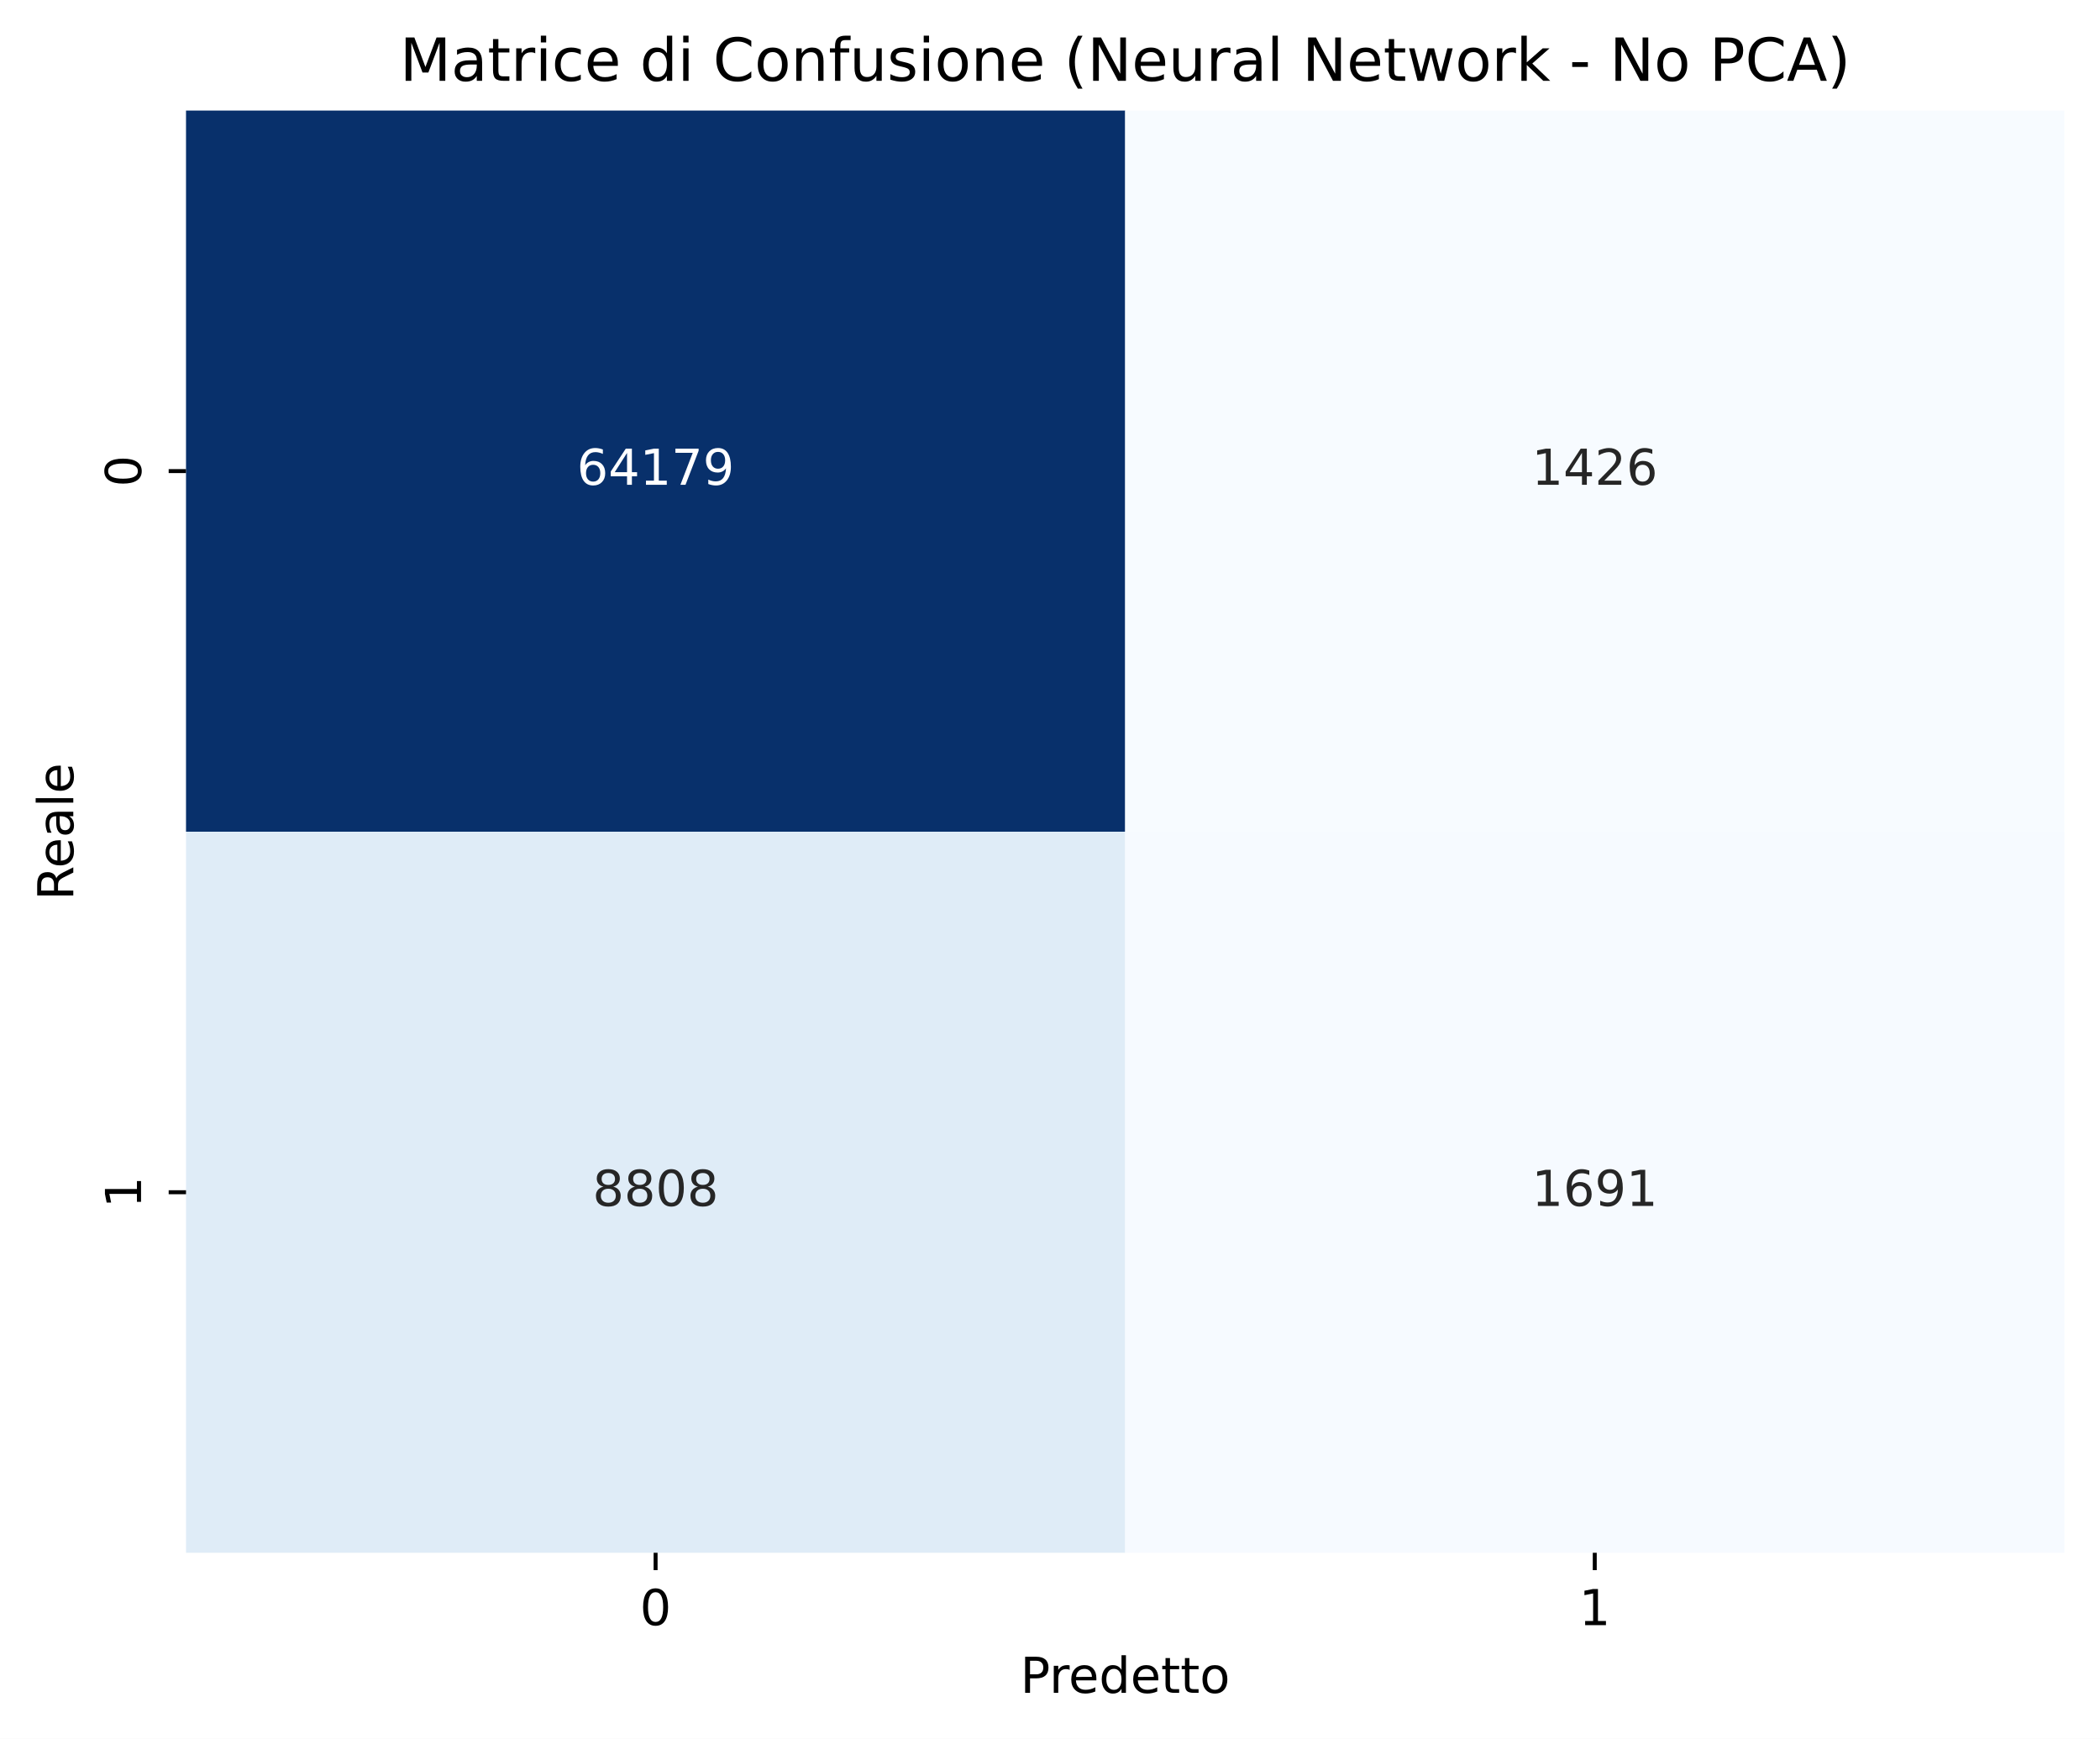
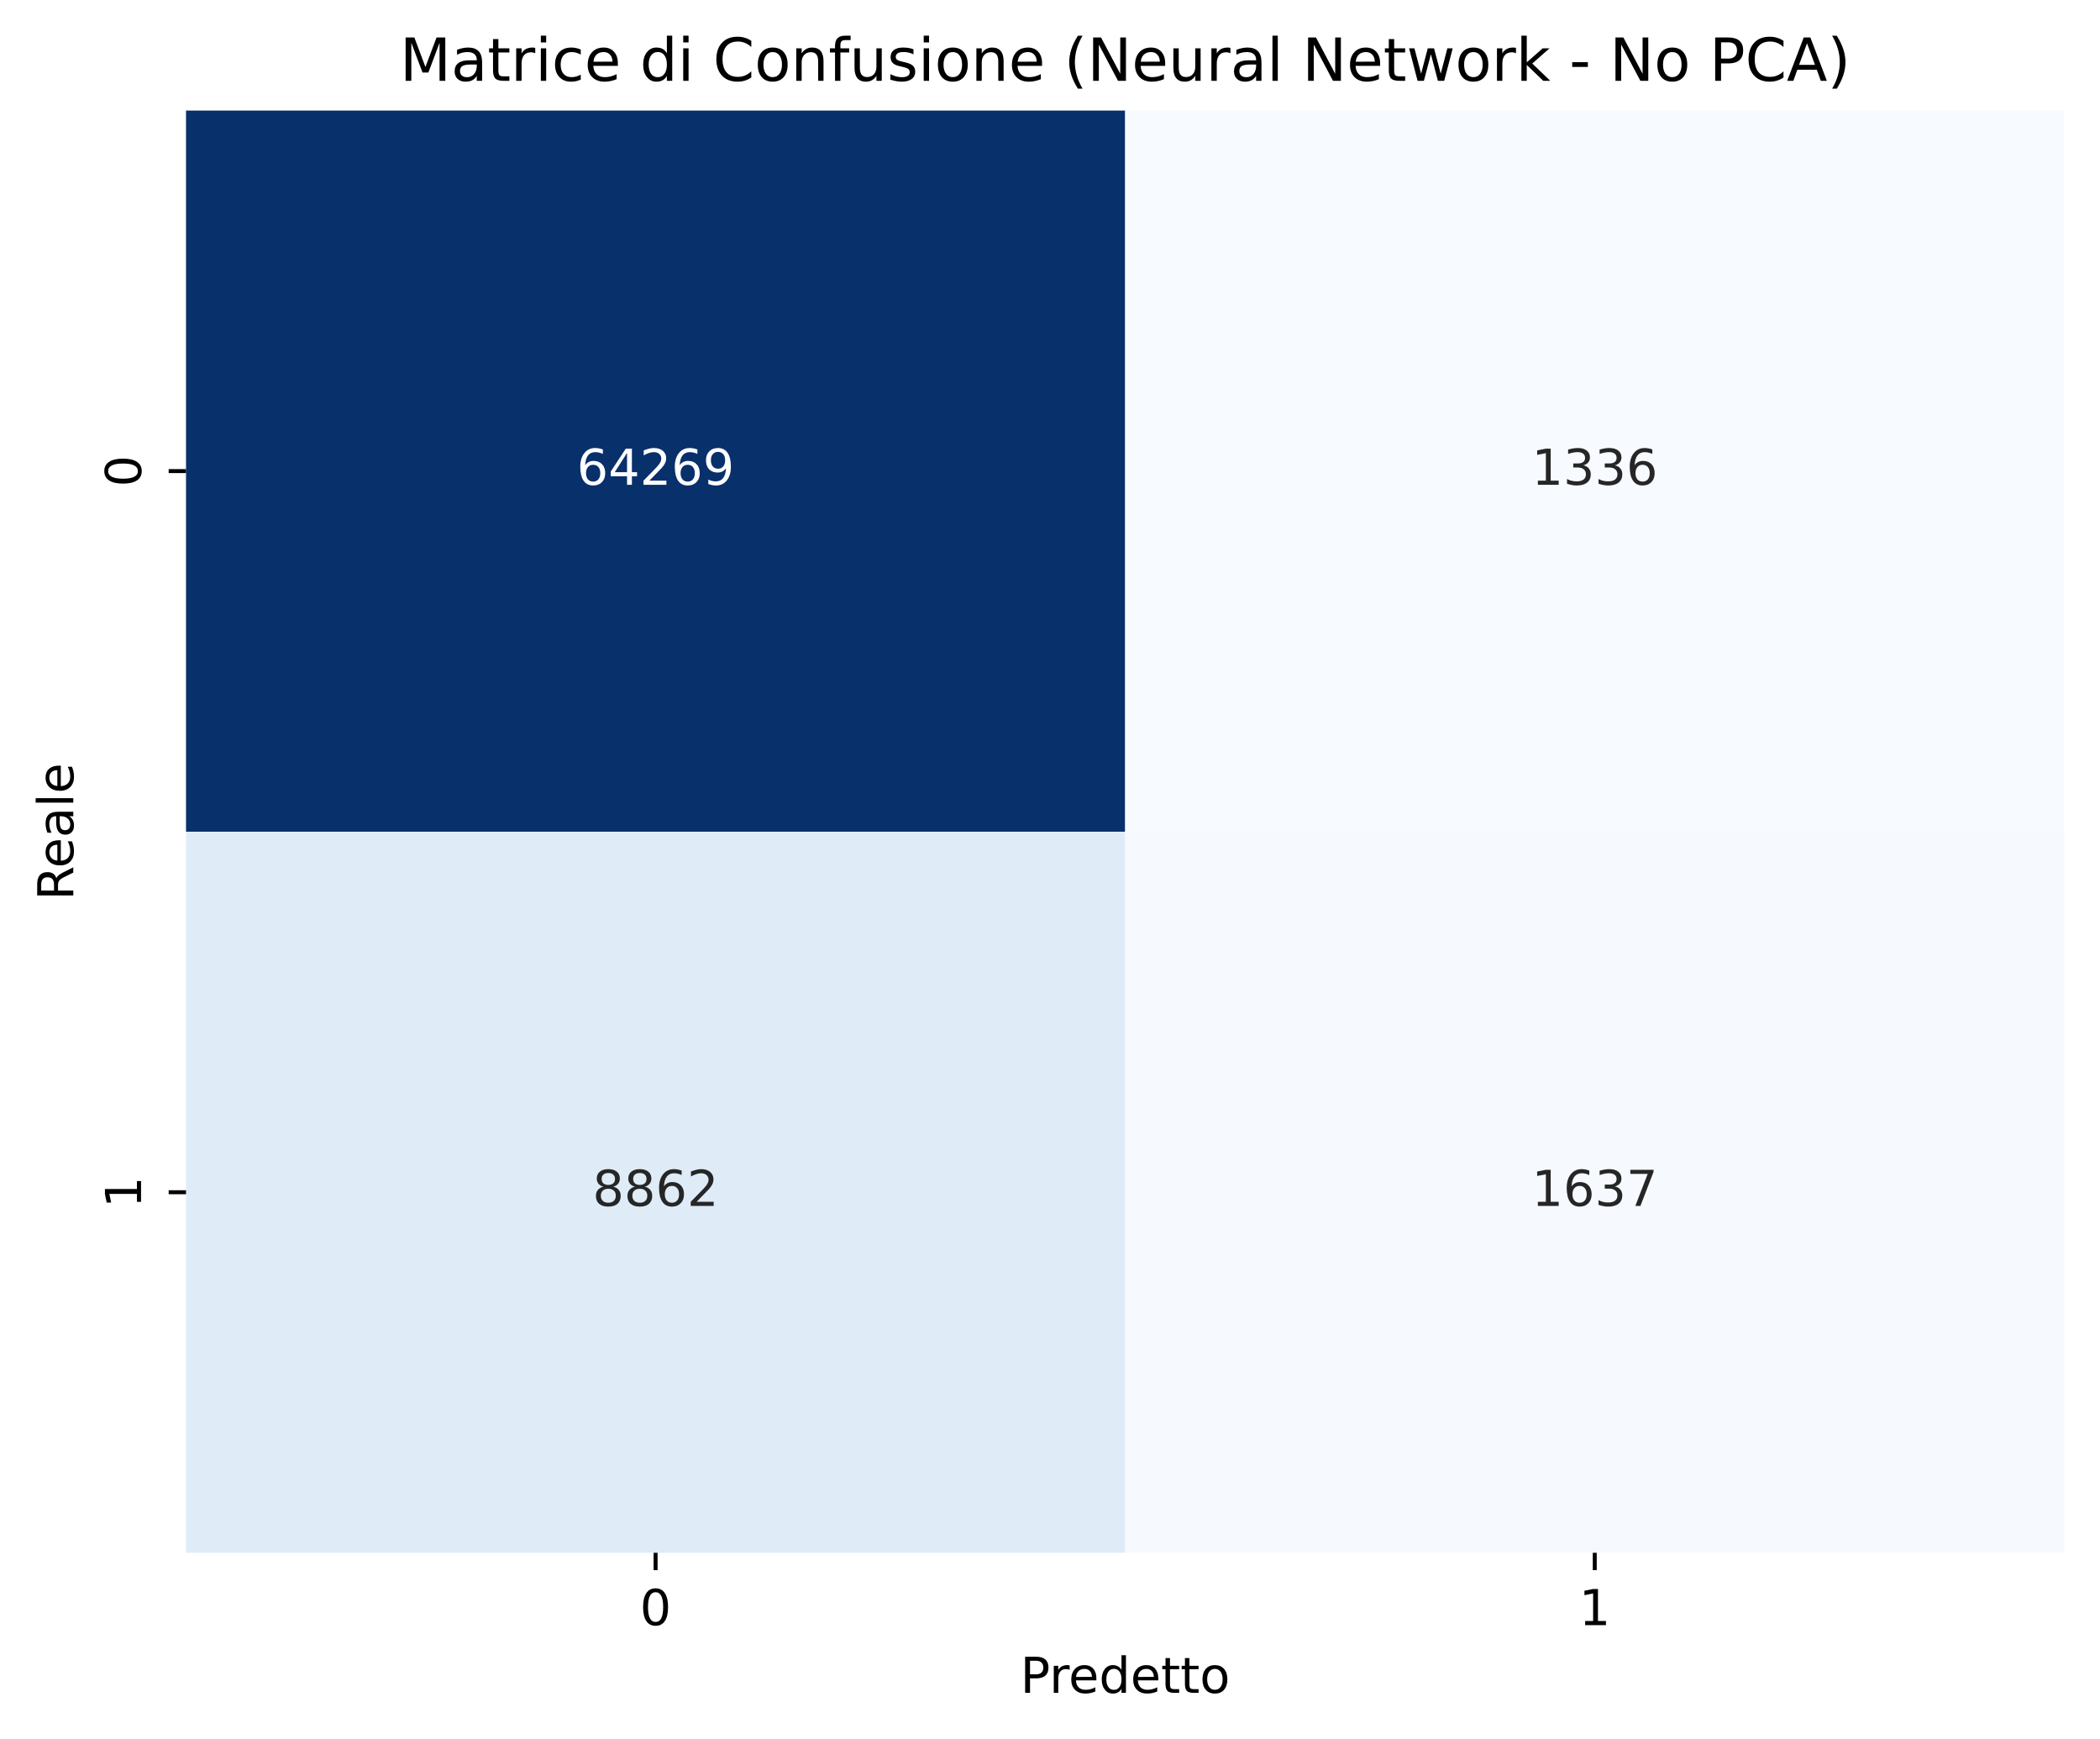
<svg xmlns="http://www.w3.org/2000/svg" xmlns:xlink="http://www.w3.org/1999/xlink" width="423.996pt" height="351.034pt" viewBox="0 0 423.996 351.034" version="1.1">
  <defs>
    <style type="text/css">*{stroke-linejoin: round; stroke-linecap: butt}</style>
  </defs>
  <g id="figure_1">
    <g id="patch_1">
      <path d="M 0 351.034  L 423.996 351.034  L 423.996 0  L 0 0  z " style="fill: #ffffff" />
    </g>
    <g id="axes_1">
      <g id="patch_2">
        <path d="M 37.556 313.478  L 416.796 313.478  L 416.796 22.318  L 37.556 22.318  z " style="fill: #ffffff" />
      </g>
      <g id="QuadMesh_1">
-         <path d="M 37.556 22.318  L 227.176 22.318  L 227.176 167.898  L 37.556 167.898  L 37.556 22.318  " clip-path="url(#p5aee0957c7)" style="fill: #08306b" />
-         <path d="M 227.176 22.318  L 416.796 22.318  L 416.796 167.898  L 227.176 167.898  L 227.176 22.318  " clip-path="url(#p5aee0957c7)" style="fill: #f7fbff" />
-         <path d="M 37.556 167.898  L 227.176 167.898  L 227.176 313.478  L 37.556 313.478  L 37.556 167.898  " clip-path="url(#p5aee0957c7)" style="fill: #dfecf7" />
-         <path d="M 227.176 167.898  L 416.796 167.898  L 416.796 313.478  L 227.176 313.478  L 227.176 167.898  " clip-path="url(#p5aee0957c7)" style="fill: #f6faff" />
+         <path d="M 37.556 22.318  L 227.176 22.318  L 227.176 167.898  L 37.556 167.898  L 37.556 22.318  " clip-path="url(#p87d88086f5)" style="fill: #08306b" />
+         <path d="M 227.176 22.318  L 416.796 22.318  L 416.796 167.898  L 227.176 167.898  L 227.176 22.318  " clip-path="url(#p87d88086f5)" style="fill: #f7fbff" />
+         <path d="M 37.556 167.898  L 227.176 167.898  L 227.176 313.478  L 37.556 313.478  L 37.556 167.898  " clip-path="url(#p87d88086f5)" style="fill: #dfecf7" />
+         <path d="M 227.176 167.898  L 416.796 167.898  L 416.796 313.478  L 227.176 313.478  L 227.176 167.898  " clip-path="url(#p87d88086f5)" style="fill: #f6faff" />
      </g>
      <g id="matplotlib.axis_1">
        <g id="xtick_1">
          <g id="line2d_1">
            <defs>
-               <path id="m6a9405b7eb" d="M 0 0  L 0 3.5  " style="stroke: #000000; stroke-width: 0.8" />
-             </defs>
-             <g>
-               <use xlink:href="#m6a9405b7eb" x="132.366" y="313.478" style="stroke: #000000; stroke-width: 0.8" />
+               <path id="me8eeb5ce60" d="M 0 0  L 0 3.5  " style="stroke: #000000; stroke-width: 0.8" />
+             </defs>
+             <g>
+               <use xlink:href="#me8eeb5ce60" x="132.366" y="313.478" style="stroke: #000000; stroke-width: 0.8" />
            </g>
          </g>
          <g id="text_1">
            <g transform="translate(129.185 328.0766) scale(0.1 -0.1)">
              <defs>
                <path id="DejaVuSans-30" d="M 2034 4250  Q 1547 4250 1301 3770  Q 1056 3291 1056 2328  Q 1056 1369 1301 889  Q 1547 409 2034 409  Q 2525 409 2770 889  Q 3016 1369 3016 2328  Q 3016 3291 2770 3770  Q 2525 4250 2034 4250  z M 2034 4750  Q 2819 4750 3233 4129  Q 3647 3509 3647 2328  Q 3647 1150 3233 529  Q 2819 -91 2034 -91  Q 1250 -91 836 529  Q 422 1150 422 2328  Q 422 3509 836 4129  Q 1250 4750 2034 4750  z " transform="scale(0.015625)" />
              </defs>
              <use xlink:href="#DejaVuSans-30" />
            </g>
          </g>
        </g>
        <g id="xtick_2">
          <g id="line2d_2">
            <g>
-               <use xlink:href="#m6a9405b7eb" x="321.986" y="313.478" style="stroke: #000000; stroke-width: 0.8" />
+               <use xlink:href="#me8eeb5ce60" x="321.986" y="313.478" style="stroke: #000000; stroke-width: 0.8" />
            </g>
          </g>
          <g id="text_2">
            <g transform="translate(318.805 328.0766) scale(0.1 -0.1)">
              <defs>
                <path id="DejaVuSans-31" d="M 794 531  L 1825 531  L 1825 4091  L 703 3866  L 703 4441  L 1819 4666  L 2450 4666  L 2450 531  L 3481 531  L 3481 0  L 794 0  L 794 531  z " transform="scale(0.015625)" />
              </defs>
              <use xlink:href="#DejaVuSans-31" />
            </g>
          </g>
        </g>
        <g id="text_3">
          <g transform="translate(205.9989 341.7547) scale(0.1 -0.1)">
            <defs>
              <path id="DejaVuSans-50" d="M 1259 4147  L 1259 2394  L 2053 2394  Q 2494 2394 2734 2622  Q 2975 2850 2975 3272  Q 2975 3691 2734 3919  Q 2494 4147 2053 4147  L 1259 4147  z M 628 4666  L 2053 4666  Q 2838 4666 3239 4311  Q 3641 3956 3641 3272  Q 3641 2581 3239 2228  Q 2838 1875 2053 1875  L 1259 1875  L 1259 0  L 628 0  L 628 4666  z " transform="scale(0.015625)" />
              <path id="DejaVuSans-72" d="M 2631 2963  Q 2534 3019 2420 3045  Q 2306 3072 2169 3072  Q 1681 3072 1420 2755  Q 1159 2438 1159 1844  L 1159 0  L 581 0  L 581 3500  L 1159 3500  L 1159 2956  Q 1341 3275 1631 3429  Q 1922 3584 2338 3584  Q 2397 3584 2469 3576  Q 2541 3569 2628 3553  L 2631 2963  z " transform="scale(0.015625)" />
              <path id="DejaVuSans-65" d="M 3597 1894  L 3597 1613  L 953 1613  Q 991 1019 1311 708  Q 1631 397 2203 397  Q 2534 397 2845 478  Q 3156 559 3463 722  L 3463 178  Q 3153 47 2828 -22  Q 2503 -91 2169 -91  Q 1331 -91 842 396  Q 353 884 353 1716  Q 353 2575 817 3079  Q 1281 3584 2069 3584  Q 2775 3584 3186 3129  Q 3597 2675 3597 1894  z M 3022 2063  Q 3016 2534 2758 2815  Q 2500 3097 2075 3097  Q 1594 3097 1305 2825  Q 1016 2553 972 2059  L 3022 2063  z " transform="scale(0.015625)" />
              <path id="DejaVuSans-64" d="M 2906 2969  L 2906 4863  L 3481 4863  L 3481 0  L 2906 0  L 2906 525  Q 2725 213 2448 61  Q 2172 -91 1784 -91  Q 1150 -91 751 415  Q 353 922 353 1747  Q 353 2572 751 3078  Q 1150 3584 1784 3584  Q 2172 3584 2448 3432  Q 2725 3281 2906 2969  z M 947 1747  Q 947 1113 1208 752  Q 1469 391 1925 391  Q 2381 391 2643 752  Q 2906 1113 2906 1747  Q 2906 2381 2643 2742  Q 2381 3103 1925 3103  Q 1469 3103 1208 2742  Q 947 2381 947 1747  z " transform="scale(0.015625)" />
              <path id="DejaVuSans-74" d="M 1172 4494  L 1172 3500  L 2356 3500  L 2356 3053  L 1172 3053  L 1172 1153  Q 1172 725 1289 603  Q 1406 481 1766 481  L 2356 481  L 2356 0  L 1766 0  Q 1100 0 847 248  Q 594 497 594 1153  L 594 3053  L 172 3053  L 172 3500  L 594 3500  L 594 4494  L 1172 4494  z " transform="scale(0.015625)" />
              <path id="DejaVuSans-6f" d="M 1959 3097  Q 1497 3097 1228 2736  Q 959 2375 959 1747  Q 959 1119 1226 758  Q 1494 397 1959 397  Q 2419 397 2687 759  Q 2956 1122 2956 1747  Q 2956 2369 2687 2733  Q 2419 3097 1959 3097  z M 1959 3584  Q 2709 3584 3137 3096  Q 3566 2609 3566 1747  Q 3566 888 3137 398  Q 2709 -91 1959 -91  Q 1206 -91 779 398  Q 353 888 353 1747  Q 353 2609 779 3096  Q 1206 3584 1959 3584  z " transform="scale(0.015625)" />
            </defs>
            <use xlink:href="#DejaVuSans-50" />
            <use xlink:href="#DejaVuSans-72" transform="translate(58.55273 0)" />
            <use xlink:href="#DejaVuSans-65" transform="translate(97.41602 0)" />
            <use xlink:href="#DejaVuSans-64" transform="translate(158.9395 0)" />
            <use xlink:href="#DejaVuSans-65" transform="translate(222.416 0)" />
            <use xlink:href="#DejaVuSans-74" transform="translate(283.9395 0)" />
            <use xlink:href="#DejaVuSans-74" transform="translate(323.1484 0)" />
            <use xlink:href="#DejaVuSans-6f" transform="translate(362.3574 0)" />
          </g>
        </g>
      </g>
      <g id="matplotlib.axis_2">
        <g id="ytick_1">
          <g id="line2d_3">
            <defs>
-               <path id="m253e00e76a" d="M 0 0  L -3.5 0  " style="stroke: #000000; stroke-width: 0.8" />
-             </defs>
-             <g>
-               <use xlink:href="#m253e00e76a" x="37.556" y="95.108" style="stroke: #000000; stroke-width: 0.8" />
+               <path id="m50c47914d5" d="M 0 0  L -3.5 0  " style="stroke: #000000; stroke-width: 0.8" />
+             </defs>
+             <g>
+               <use xlink:href="#m50c47914d5" x="37.556" y="95.108" style="stroke: #000000; stroke-width: 0.8" />
            </g>
          </g>
          <g id="text_4">
            <g transform="translate(28.47656 98.28938) rotate(-90) scale(0.1 -0.1)">
              <use xlink:href="#DejaVuSans-30" />
            </g>
          </g>
        </g>
        <g id="ytick_2">
          <g id="line2d_4">
            <g>
-               <use xlink:href="#m253e00e76a" x="37.556" y="240.688" style="stroke: #000000; stroke-width: 0.8" />
+               <use xlink:href="#m50c47914d5" x="37.556" y="240.688" style="stroke: #000000; stroke-width: 0.8" />
            </g>
          </g>
          <g id="text_5">
            <g transform="translate(28.47656 243.8694) rotate(-90) scale(0.1 -0.1)">
              <use xlink:href="#DejaVuSans-31" />
            </g>
          </g>
        </g>
        <g id="text_6">
          <g transform="translate(14.79844 181.7536) rotate(-90) scale(0.1 -0.1)">
            <defs>
              <path id="DejaVuSans-52" d="M 2841 2188  Q 3044 2119 3236 1894  Q 3428 1669 3622 1275  L 4263 0  L 3584 0  L 2988 1197  Q 2756 1666 2539 1819  Q 2322 1972 1947 1972  L 1259 1972  L 1259 0  L 628 0  L 628 4666  L 2053 4666  Q 2853 4666 3247 4331  Q 3641 3997 3641 3322  Q 3641 2881 3436 2590  Q 3231 2300 2841 2188  z M 1259 4147  L 1259 2491  L 2053 2491  Q 2509 2491 2742 2702  Q 2975 2913 2975 3322  Q 2975 3731 2742 3939  Q 2509 4147 2053 4147  L 1259 4147  z " transform="scale(0.015625)" />
              <path id="DejaVuSans-61" d="M 2194 1759  Q 1497 1759 1228 1600  Q 959 1441 959 1056  Q 959 750 1161 570  Q 1363 391 1709 391  Q 2188 391 2477 730  Q 2766 1069 2766 1631  L 2766 1759  L 2194 1759  z M 3341 1997  L 3341 0  L 2766 0  L 2766 531  Q 2569 213 2275 61  Q 1981 -91 1556 -91  Q 1019 -91 701 211  Q 384 513 384 1019  Q 384 1609 779 1909  Q 1175 2209 1959 2209  L 2766 2209  L 2766 2266  Q 2766 2663 2505 2880  Q 2244 3097 1772 3097  Q 1472 3097 1187 3025  Q 903 2953 641 2809  L 641 3341  Q 956 3463 1253 3523  Q 1550 3584 1831 3584  Q 2591 3584 2966 3190  Q 3341 2797 3341 1997  z " transform="scale(0.015625)" />
              <path id="DejaVuSans-6c" d="M 603 4863  L 1178 4863  L 1178 0  L 603 0  L 603 4863  z " transform="scale(0.015625)" />
            </defs>
            <use xlink:href="#DejaVuSans-52" />
            <use xlink:href="#DejaVuSans-65" transform="translate(64.98242 0)" />
            <use xlink:href="#DejaVuSans-61" transform="translate(126.5059 0)" />
            <use xlink:href="#DejaVuSans-6c" transform="translate(187.7852 0)" />
            <use xlink:href="#DejaVuSans-65" transform="translate(215.5684 0)" />
          </g>
        </g>
      </g>
      <g id="text_7">
        <g style="fill: #ffffff" transform="translate(116.46 97.8675) scale(0.1 -0.1)">
          <defs>
            <path id="DejaVuSans-36" d="M 2113 2584  Q 1688 2584 1439 2293  Q 1191 2003 1191 1497  Q 1191 994 1439 701  Q 1688 409 2113 409  Q 2538 409 2786 701  Q 3034 994 3034 1497  Q 3034 2003 2786 2293  Q 2538 2584 2113 2584  z M 3366 4563  L 3366 3988  Q 3128 4100 2886 4159  Q 2644 4219 2406 4219  Q 1781 4219 1451 3797  Q 1122 3375 1075 2522  Q 1259 2794 1537 2939  Q 1816 3084 2150 3084  Q 2853 3084 3261 2657  Q 3669 2231 3669 1497  Q 3669 778 3244 343  Q 2819 -91 2113 -91  Q 1303 -91 875 529  Q 447 1150 447 2328  Q 447 3434 972 4092  Q 1497 4750 2381 4750  Q 2619 4750 2861 4703  Q 3103 4656 3366 4563  z " transform="scale(0.015625)" />
            <path id="DejaVuSans-34" d="M 2419 4116  L 825 1625  L 2419 1625  L 2419 4116  z M 2253 4666  L 3047 4666  L 3047 1625  L 3713 1625  L 3713 1100  L 3047 1100  L 3047 0  L 2419 0  L 2419 1100  L 313 1100  L 313 1709  L 2253 4666  z " transform="scale(0.015625)" />
-             <path id="DejaVuSans-37" d="M 525 4666  L 3525 4666  L 3525 4397  L 1831 0  L 1172 0  L 2766 4134  L 525 4134  L 525 4666  z " transform="scale(0.015625)" />
+             <path id="DejaVuSans-32" d="M 1228 531  L 3431 531  L 3431 0  L 469 0  L 469 531  Q 828 903 1448 1529  Q 2069 2156 2228 2338  Q 2531 2678 2651 2914  Q 2772 3150 2772 3378  Q 2772 3750 2511 3984  Q 2250 4219 1831 4219  Q 1534 4219 1204 4116  Q 875 4013 500 3803  L 500 4441  Q 881 4594 1212 4672  Q 1544 4750 1819 4750  Q 2544 4750 2975 4387  Q 3406 4025 3406 3419  Q 3406 3131 3298 2873  Q 3191 2616 2906 2266  Q 2828 2175 2409 1742  Q 1991 1309 1228 531  z " transform="scale(0.015625)" />
            <path id="DejaVuSans-39" d="M 703 97  L 703 672  Q 941 559 1184 500  Q 1428 441 1663 441  Q 2288 441 2617 861  Q 2947 1281 2994 2138  Q 2813 1869 2534 1725  Q 2256 1581 1919 1581  Q 1219 1581 811 2004  Q 403 2428 403 3163  Q 403 3881 828 4315  Q 1253 4750 1959 4750  Q 2769 4750 3195 4129  Q 3622 3509 3622 2328  Q 3622 1225 3098 567  Q 2575 -91 1691 -91  Q 1453 -91 1209 -44  Q 966 3 703 97  z M 1959 2075  Q 2384 2075 2632 2365  Q 2881 2656 2881 3163  Q 2881 3666 2632 3958  Q 2384 4250 1959 4250  Q 1534 4250 1286 3958  Q 1038 3666 1038 3163  Q 1038 2656 1286 2365  Q 1534 2075 1959 2075  z " transform="scale(0.015625)" />
          </defs>
          <use xlink:href="#DejaVuSans-36" />
-           <use xlink:href="#DejaVuSans-34" transform="translate(63.62305 0)" />
-           <use xlink:href="#DejaVuSans-31" transform="translate(127.2461 0)" />
-           <use xlink:href="#DejaVuSans-37" transform="translate(190.8691 0)" />
-           <use xlink:href="#DejaVuSans-39" transform="translate(254.4922 0)" />
-         </g>
-       </g>
-       <g id="text_8">
-         <g style="fill: #262626" transform="translate(309.2613 97.8675) scale(0.1 -0.1)">
-           <defs>
-             <path id="DejaVuSans-32" d="M 1228 531  L 3431 531  L 3431 0  L 469 0  L 469 531  Q 828 903 1448 1529  Q 2069 2156 2228 2338  Q 2531 2678 2651 2914  Q 2772 3150 2772 3378  Q 2772 3750 2511 3984  Q 2250 4219 1831 4219  Q 1534 4219 1204 4116  Q 875 4013 500 3803  L 500 4441  Q 881 4594 1212 4672  Q 1544 4750 1819 4750  Q 2544 4750 2975 4387  Q 3406 4025 3406 3419  Q 3406 3131 3298 2873  Q 3191 2616 2906 2266  Q 2828 2175 2409 1742  Q 1991 1309 1228 531  z " transform="scale(0.015625)" />
-           </defs>
-           <use xlink:href="#DejaVuSans-31" />
          <use xlink:href="#DejaVuSans-34" transform="translate(63.62305 0)" />
          <use xlink:href="#DejaVuSans-32" transform="translate(127.2461 0)" />
          <use xlink:href="#DejaVuSans-36" transform="translate(190.8691 0)" />
+           <use xlink:href="#DejaVuSans-39" transform="translate(254.4922 0)" />
+         </g>
+       </g>
+       <g id="text_8">
+         <g style="fill: #262626" transform="translate(309.2613 97.8675) scale(0.1 -0.1)">
+           <defs>
+             <path id="DejaVuSans-33" d="M 2597 2516  Q 3050 2419 3304 2112  Q 3559 1806 3559 1356  Q 3559 666 3084 287  Q 2609 -91 1734 -91  Q 1441 -91 1130 -33  Q 819 25 488 141  L 488 750  Q 750 597 1062 519  Q 1375 441 1716 441  Q 2309 441 2620 675  Q 2931 909 2931 1356  Q 2931 1769 2642 2001  Q 2353 2234 1838 2234  L 1294 2234  L 1294 2753  L 1863 2753  Q 2328 2753 2575 2939  Q 2822 3125 2822 3475  Q 2822 3834 2567 4026  Q 2313 4219 1838 4219  Q 1578 4219 1281 4162  Q 984 4106 628 3988  L 628 4550  Q 988 4650 1302 4700  Q 1616 4750 1894 4750  Q 2613 4750 3031 4423  Q 3450 4097 3450 3541  Q 3450 3153 3228 2886  Q 3006 2619 2597 2516  z " transform="scale(0.015625)" />
+           </defs>
+           <use xlink:href="#DejaVuSans-31" />
+           <use xlink:href="#DejaVuSans-33" transform="translate(63.62305 0)" />
+           <use xlink:href="#DejaVuSans-33" transform="translate(127.2461 0)" />
+           <use xlink:href="#DejaVuSans-36" transform="translate(190.8691 0)" />
        </g>
      </g>
      <g id="text_9">
        <g style="fill: #262626" transform="translate(119.6412 243.4475) scale(0.1 -0.1)">
          <defs>
            <path id="DejaVuSans-38" d="M 2034 2216  Q 1584 2216 1326 1975  Q 1069 1734 1069 1313  Q 1069 891 1326 650  Q 1584 409 2034 409  Q 2484 409 2743 651  Q 3003 894 3003 1313  Q 3003 1734 2745 1975  Q 2488 2216 2034 2216  z M 1403 2484  Q 997 2584 770 2862  Q 544 3141 544 3541  Q 544 4100 942 4425  Q 1341 4750 2034 4750  Q 2731 4750 3128 4425  Q 3525 4100 3525 3541  Q 3525 3141 3298 2862  Q 3072 2584 2669 2484  Q 3125 2378 3379 2068  Q 3634 1759 3634 1313  Q 3634 634 3220 271  Q 2806 -91 2034 -91  Q 1263 -91 848 271  Q 434 634 434 1313  Q 434 1759 690 2068  Q 947 2378 1403 2484  z M 1172 3481  Q 1172 3119 1398 2916  Q 1625 2713 2034 2713  Q 2441 2713 2670 2916  Q 2900 3119 2900 3481  Q 2900 3844 2670 4047  Q 2441 4250 2034 4250  Q 1625 4250 1398 4047  Q 1172 3844 1172 3481  z " transform="scale(0.015625)" />
          </defs>
          <use xlink:href="#DejaVuSans-38" />
          <use xlink:href="#DejaVuSans-38" transform="translate(63.62305 0)" />
-           <use xlink:href="#DejaVuSans-30" transform="translate(127.2461 0)" />
-           <use xlink:href="#DejaVuSans-38" transform="translate(190.8691 0)" />
+           <use xlink:href="#DejaVuSans-36" transform="translate(127.2461 0)" />
+           <use xlink:href="#DejaVuSans-32" transform="translate(190.8691 0)" />
        </g>
      </g>
      <g id="text_10">
        <g style="fill: #262626" transform="translate(309.2613 243.4475) scale(0.1 -0.1)">
+           <defs>
+             <path id="DejaVuSans-37" d="M 525 4666  L 3525 4666  L 3525 4397  L 1831 0  L 1172 0  L 2766 4134  L 525 4134  L 525 4666  z " transform="scale(0.015625)" />
+           </defs>
          <use xlink:href="#DejaVuSans-31" />
          <use xlink:href="#DejaVuSans-36" transform="translate(63.62305 0)" />
-           <use xlink:href="#DejaVuSans-39" transform="translate(127.2461 0)" />
-           <use xlink:href="#DejaVuSans-31" transform="translate(190.8691 0)" />
+           <use xlink:href="#DejaVuSans-33" transform="translate(127.2461 0)" />
+           <use xlink:href="#DejaVuSans-37" transform="translate(190.8691 0)" />
        </g>
      </g>
      <g id="text_11">
        <g transform="translate(80.72187 16.31812) scale(0.12 -0.12)">
          <defs>
            <path id="DejaVuSans-4d" d="M 628 4666  L 1569 4666  L 2759 1491  L 3956 4666  L 4897 4666  L 4897 0  L 4281 0  L 4281 4097  L 3078 897  L 2444 897  L 1241 4097  L 1241 0  L 628 0  L 628 4666  z " transform="scale(0.015625)" />
            <path id="DejaVuSans-69" d="M 603 3500  L 1178 3500  L 1178 0  L 603 0  L 603 3500  z M 603 4863  L 1178 4863  L 1178 4134  L 603 4134  L 603 4863  z " transform="scale(0.015625)" />
            <path id="DejaVuSans-63" d="M 3122 3366  L 3122 2828  Q 2878 2963 2633 3030  Q 2388 3097 2138 3097  Q 1578 3097 1268 2742  Q 959 2388 959 1747  Q 959 1106 1268 751  Q 1578 397 2138 397  Q 2388 397 2633 464  Q 2878 531 3122 666  L 3122 134  Q 2881 22 2623 -34  Q 2366 -91 2075 -91  Q 1284 -91 818 406  Q 353 903 353 1747  Q 353 2603 823 3093  Q 1294 3584 2113 3584  Q 2378 3584 2631 3529  Q 2884 3475 3122 3366  z " transform="scale(0.015625)" />
            <path id="DejaVuSans-20" transform="scale(0.015625)" />
            <path id="DejaVuSans-43" d="M 4122 4306  L 4122 3641  Q 3803 3938 3442 4084  Q 3081 4231 2675 4231  Q 1875 4231 1450 3742  Q 1025 3253 1025 2328  Q 1025 1406 1450 917  Q 1875 428 2675 428  Q 3081 428 3442 575  Q 3803 722 4122 1019  L 4122 359  Q 3791 134 3420 21  Q 3050 -91 2638 -91  Q 1578 -91 968 557  Q 359 1206 359 2328  Q 359 3453 968 4101  Q 1578 4750 2638 4750  Q 3056 4750 3426 4639  Q 3797 4528 4122 4306  z " transform="scale(0.015625)" />
            <path id="DejaVuSans-6e" d="M 3513 2113  L 3513 0  L 2938 0  L 2938 2094  Q 2938 2591 2744 2837  Q 2550 3084 2163 3084  Q 1697 3084 1428 2787  Q 1159 2491 1159 1978  L 1159 0  L 581 0  L 581 3500  L 1159 3500  L 1159 2956  Q 1366 3272 1645 3428  Q 1925 3584 2291 3584  Q 2894 3584 3203 3211  Q 3513 2838 3513 2113  z " transform="scale(0.015625)" />
            <path id="DejaVuSans-66" d="M 2375 4863  L 2375 4384  L 1825 4384  Q 1516 4384 1395 4259  Q 1275 4134 1275 3809  L 1275 3500  L 2222 3500  L 2222 3053  L 1275 3053  L 1275 0  L 697 0  L 697 3053  L 147 3053  L 147 3500  L 697 3500  L 697 3744  Q 697 4328 969 4595  Q 1241 4863 1831 4863  L 2375 4863  z " transform="scale(0.015625)" />
            <path id="DejaVuSans-75" d="M 544 1381  L 544 3500  L 1119 3500  L 1119 1403  Q 1119 906 1312 657  Q 1506 409 1894 409  Q 2359 409 2629 706  Q 2900 1003 2900 1516  L 2900 3500  L 3475 3500  L 3475 0  L 2900 0  L 2900 538  Q 2691 219 2414 64  Q 2138 -91 1772 -91  Q 1169 -91 856 284  Q 544 659 544 1381  z M 1991 3584  L 1991 3584  z " transform="scale(0.015625)" />
            <path id="DejaVuSans-73" d="M 2834 3397  L 2834 2853  Q 2591 2978 2328 3040  Q 2066 3103 1784 3103  Q 1356 3103 1142 2972  Q 928 2841 928 2578  Q 928 2378 1081 2264  Q 1234 2150 1697 2047  L 1894 2003  Q 2506 1872 2764 1633  Q 3022 1394 3022 966  Q 3022 478 2636 193  Q 2250 -91 1575 -91  Q 1294 -91 989 -36  Q 684 19 347 128  L 347 722  Q 666 556 975 473  Q 1284 391 1588 391  Q 1994 391 2212 530  Q 2431 669 2431 922  Q 2431 1156 2273 1281  Q 2116 1406 1581 1522  L 1381 1569  Q 847 1681 609 1914  Q 372 2147 372 2553  Q 372 3047 722 3315  Q 1072 3584 1716 3584  Q 2034 3584 2315 3537  Q 2597 3491 2834 3397  z " transform="scale(0.015625)" />
            <path id="DejaVuSans-28" d="M 1984 4856  Q 1566 4138 1362 3434  Q 1159 2731 1159 2009  Q 1159 1288 1364 580  Q 1569 -128 1984 -844  L 1484 -844  Q 1016 -109 783 600  Q 550 1309 550 2009  Q 550 2706 781 3412  Q 1013 4119 1484 4856  L 1984 4856  z " transform="scale(0.015625)" />
            <path id="DejaVuSans-4e" d="M 628 4666  L 1478 4666  L 3547 763  L 3547 4666  L 4159 4666  L 4159 0  L 3309 0  L 1241 3903  L 1241 0  L 628 0  L 628 4666  z " transform="scale(0.015625)" />
            <path id="DejaVuSans-77" d="M 269 3500  L 844 3500  L 1563 769  L 2278 3500  L 2956 3500  L 3675 769  L 4391 3500  L 4966 3500  L 4050 0  L 3372 0  L 2619 2869  L 1863 0  L 1184 0  L 269 3500  z " transform="scale(0.015625)" />
            <path id="DejaVuSans-6b" d="M 581 4863  L 1159 4863  L 1159 1991  L 2875 3500  L 3609 3500  L 1753 1863  L 3688 0  L 2938 0  L 1159 1709  L 1159 0  L 581 0  L 581 4863  z " transform="scale(0.015625)" />
            <path id="DejaVuSans-2d" d="M 313 2009  L 1997 2009  L 1997 1497  L 313 1497  L 313 2009  z " transform="scale(0.015625)" />
            <path id="DejaVuSans-41" d="M 2188 4044  L 1331 1722  L 3047 1722  L 2188 4044  z M 1831 4666  L 2547 4666  L 4325 0  L 3669 0  L 3244 1197  L 1141 1197  L 716 0  L 50 0  L 1831 4666  z " transform="scale(0.015625)" />
            <path id="DejaVuSans-29" d="M 513 4856  L 1013 4856  Q 1481 4119 1714 3412  Q 1947 2706 1947 2009  Q 1947 1309 1714 600  Q 1481 -109 1013 -844  L 513 -844  Q 928 -128 1133 580  Q 1338 1288 1338 2009  Q 1338 2731 1133 3434  Q 928 4138 513 4856  z " transform="scale(0.015625)" />
          </defs>
          <use xlink:href="#DejaVuSans-4d" />
          <use xlink:href="#DejaVuSans-61" transform="translate(86.2793 0)" />
          <use xlink:href="#DejaVuSans-74" transform="translate(147.5586 0)" />
          <use xlink:href="#DejaVuSans-72" transform="translate(186.7676 0)" />
          <use xlink:href="#DejaVuSans-69" transform="translate(227.8809 0)" />
          <use xlink:href="#DejaVuSans-63" transform="translate(255.6641 0)" />
          <use xlink:href="#DejaVuSans-65" transform="translate(310.6445 0)" />
          <use xlink:href="#DejaVuSans-20" transform="translate(372.168 0)" />
          <use xlink:href="#DejaVuSans-64" transform="translate(403.9551 0)" />
          <use xlink:href="#DejaVuSans-69" transform="translate(467.4316 0)" />
          <use xlink:href="#DejaVuSans-20" transform="translate(495.2148 0)" />
          <use xlink:href="#DejaVuSans-43" transform="translate(527.002 0)" />
          <use xlink:href="#DejaVuSans-6f" transform="translate(596.8262 0)" />
          <use xlink:href="#DejaVuSans-6e" transform="translate(658.0078 0)" />
          <use xlink:href="#DejaVuSans-66" transform="translate(721.3867 0)" />
          <use xlink:href="#DejaVuSans-75" transform="translate(756.5918 0)" />
          <use xlink:href="#DejaVuSans-73" transform="translate(819.9707 0)" />
          <use xlink:href="#DejaVuSans-69" transform="translate(872.0703 0)" />
          <use xlink:href="#DejaVuSans-6f" transform="translate(899.8535 0)" />
          <use xlink:href="#DejaVuSans-6e" transform="translate(961.0352 0)" />
          <use xlink:href="#DejaVuSans-65" transform="translate(1024.414 0)" />
          <use xlink:href="#DejaVuSans-20" transform="translate(1085.938 0)" />
          <use xlink:href="#DejaVuSans-28" transform="translate(1117.725 0)" />
          <use xlink:href="#DejaVuSans-4e" transform="translate(1156.738 0)" />
          <use xlink:href="#DejaVuSans-65" transform="translate(1231.543 0)" />
          <use xlink:href="#DejaVuSans-75" transform="translate(1293.066 0)" />
          <use xlink:href="#DejaVuSans-72" transform="translate(1356.445 0)" />
          <use xlink:href="#DejaVuSans-61" transform="translate(1397.559 0)" />
          <use xlink:href="#DejaVuSans-6c" transform="translate(1458.838 0)" />
          <use xlink:href="#DejaVuSans-20" transform="translate(1486.621 0)" />
          <use xlink:href="#DejaVuSans-4e" transform="translate(1518.408 0)" />
          <use xlink:href="#DejaVuSans-65" transform="translate(1593.213 0)" />
          <use xlink:href="#DejaVuSans-74" transform="translate(1654.736 0)" />
          <use xlink:href="#DejaVuSans-77" transform="translate(1693.945 0)" />
          <use xlink:href="#DejaVuSans-6f" transform="translate(1775.732 0)" />
          <use xlink:href="#DejaVuSans-72" transform="translate(1836.914 0)" />
          <use xlink:href="#DejaVuSans-6b" transform="translate(1878.027 0)" />
          <use xlink:href="#DejaVuSans-20" transform="translate(1935.938 0)" />
          <use xlink:href="#DejaVuSans-2d" transform="translate(1967.725 0)" />
          <use xlink:href="#DejaVuSans-20" transform="translate(2003.809 0)" />
          <use xlink:href="#DejaVuSans-4e" transform="translate(2035.596 0)" />
          <use xlink:href="#DejaVuSans-6f" transform="translate(2110.4 0)" />
          <use xlink:href="#DejaVuSans-20" transform="translate(2171.582 0)" />
          <use xlink:href="#DejaVuSans-50" transform="translate(2203.369 0)" />
          <use xlink:href="#DejaVuSans-43" transform="translate(2263.672 0)" />
          <use xlink:href="#DejaVuSans-41" transform="translate(2333.496 0)" />
          <use xlink:href="#DejaVuSans-29" transform="translate(2401.904 0)" />
        </g>
      </g>
    </g>
  </g>
  <defs>
-     <clipPath id="p5aee0957c7">
+     <clipPath id="p87d88086f5">
      <rect x="37.556" y="22.318" width="379.24" height="291.16" />
    </clipPath>
  </defs>
</svg>
